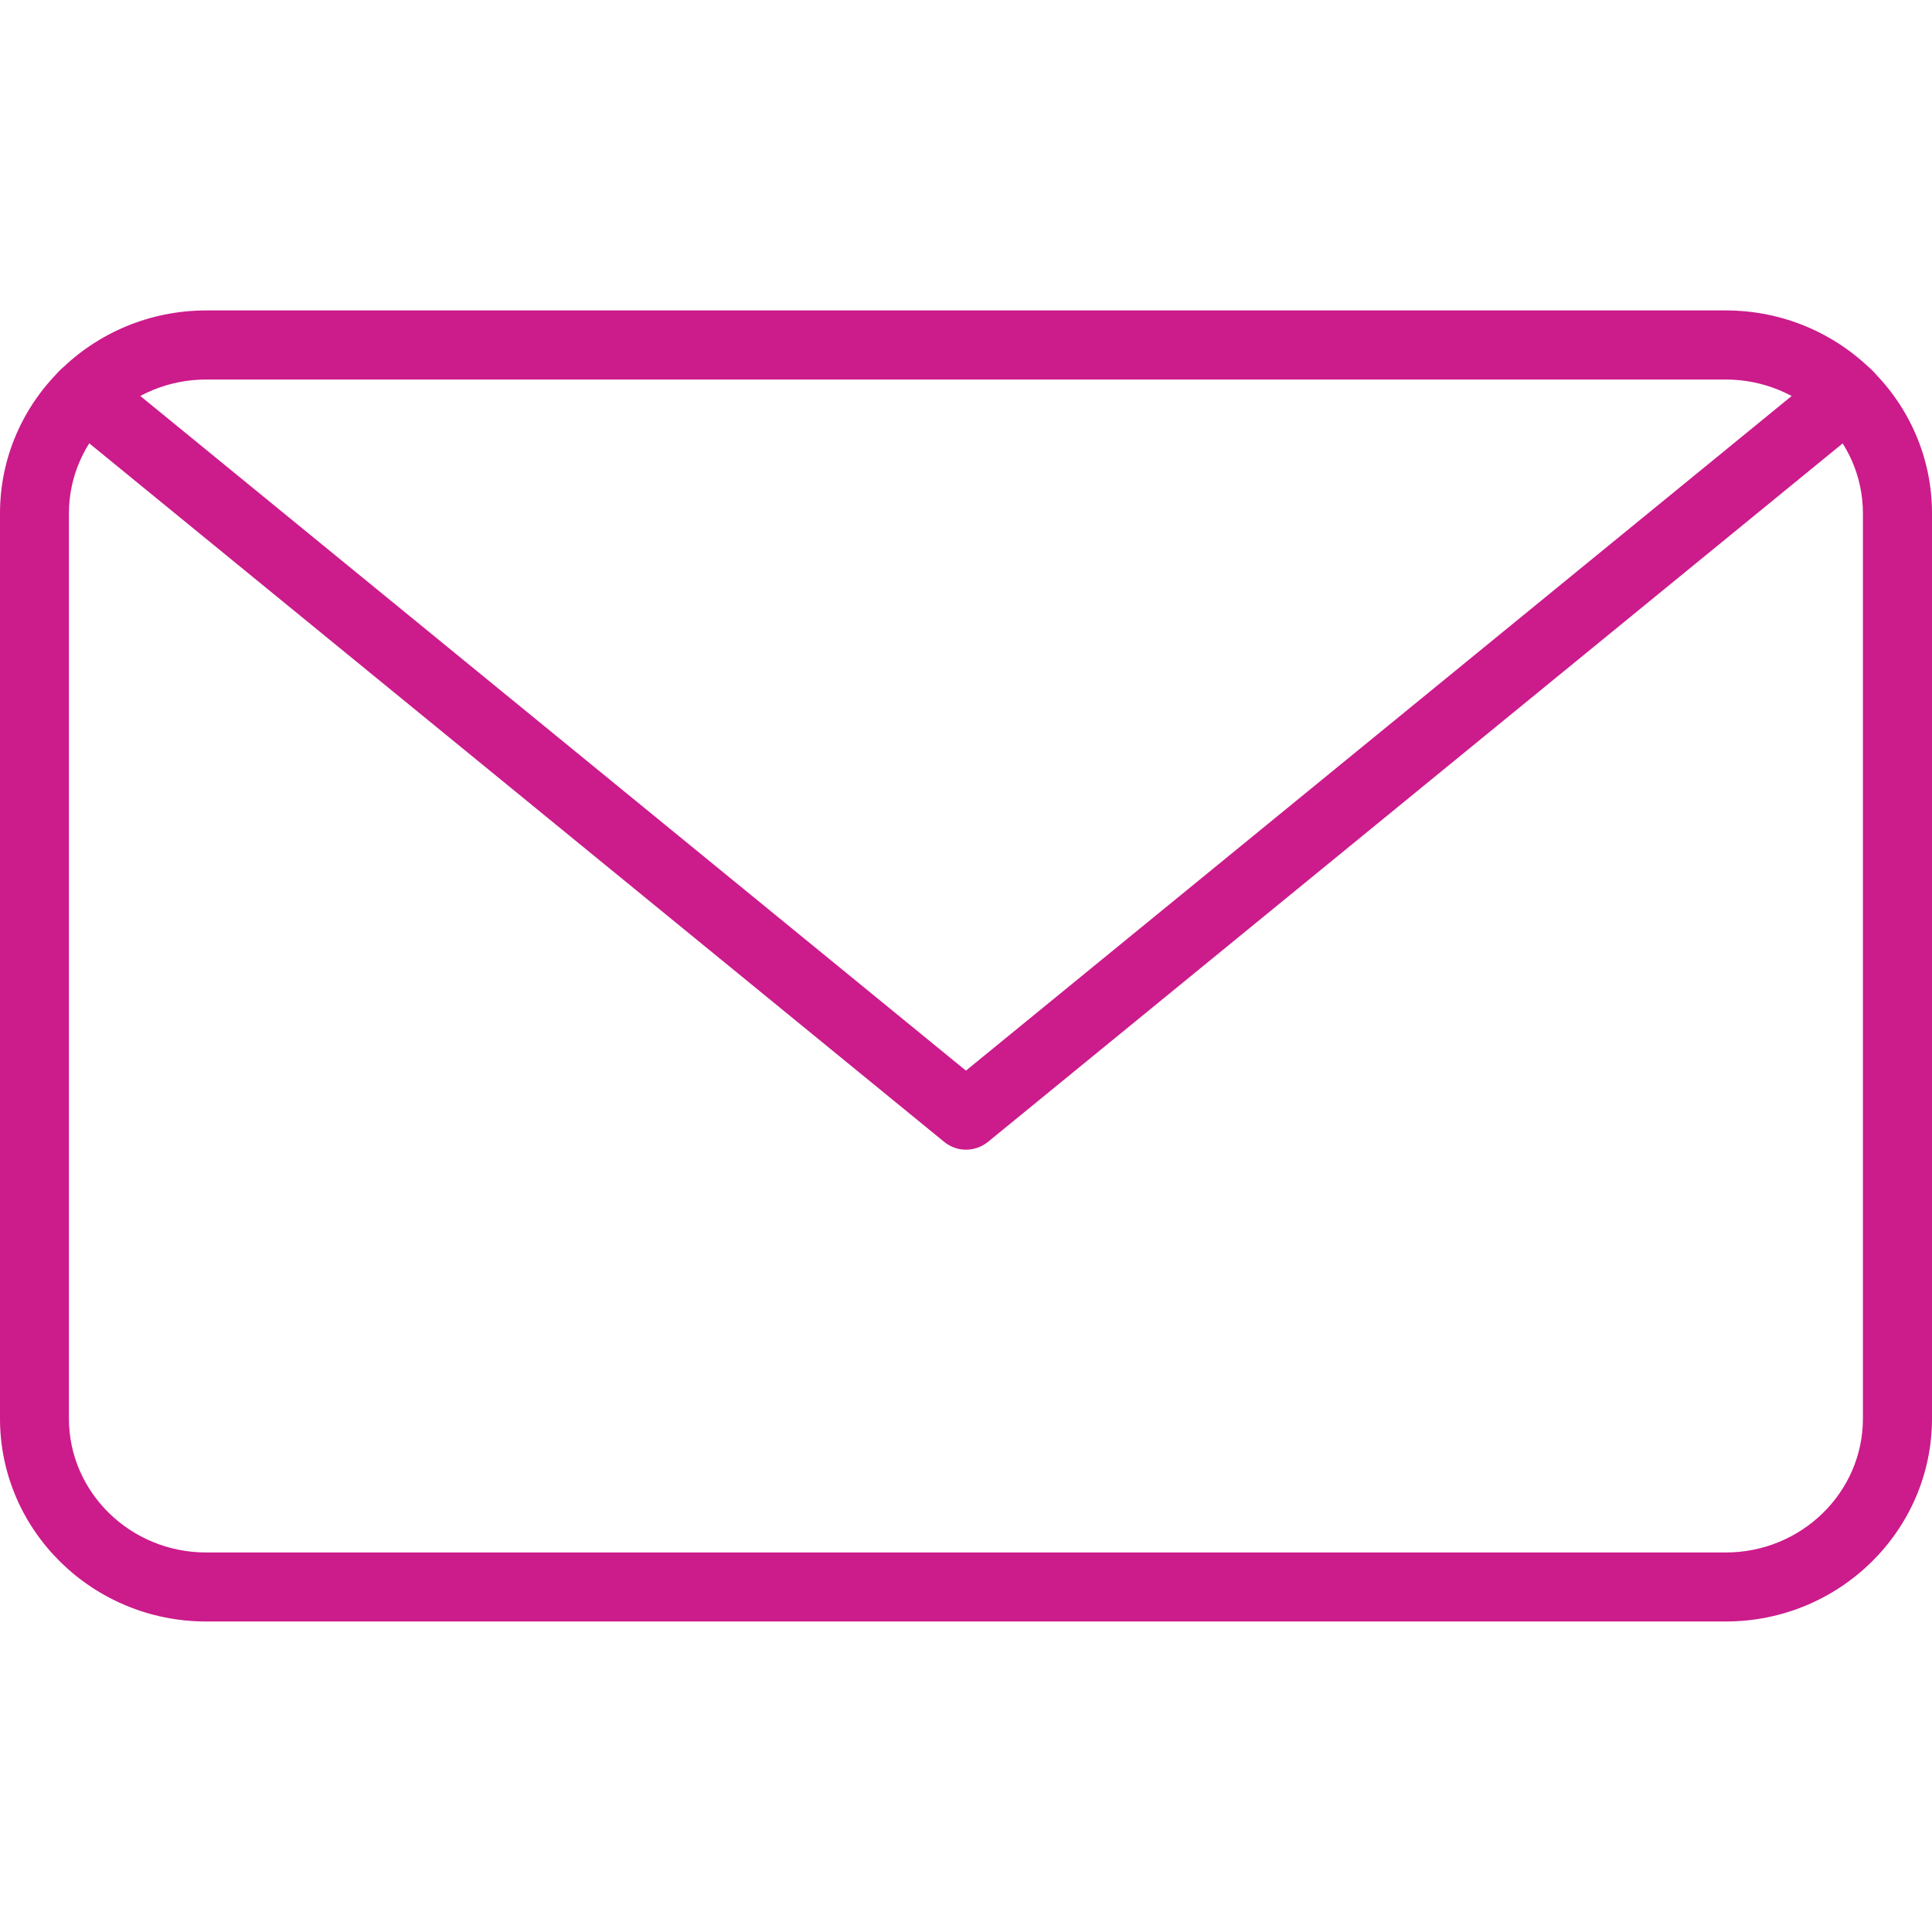
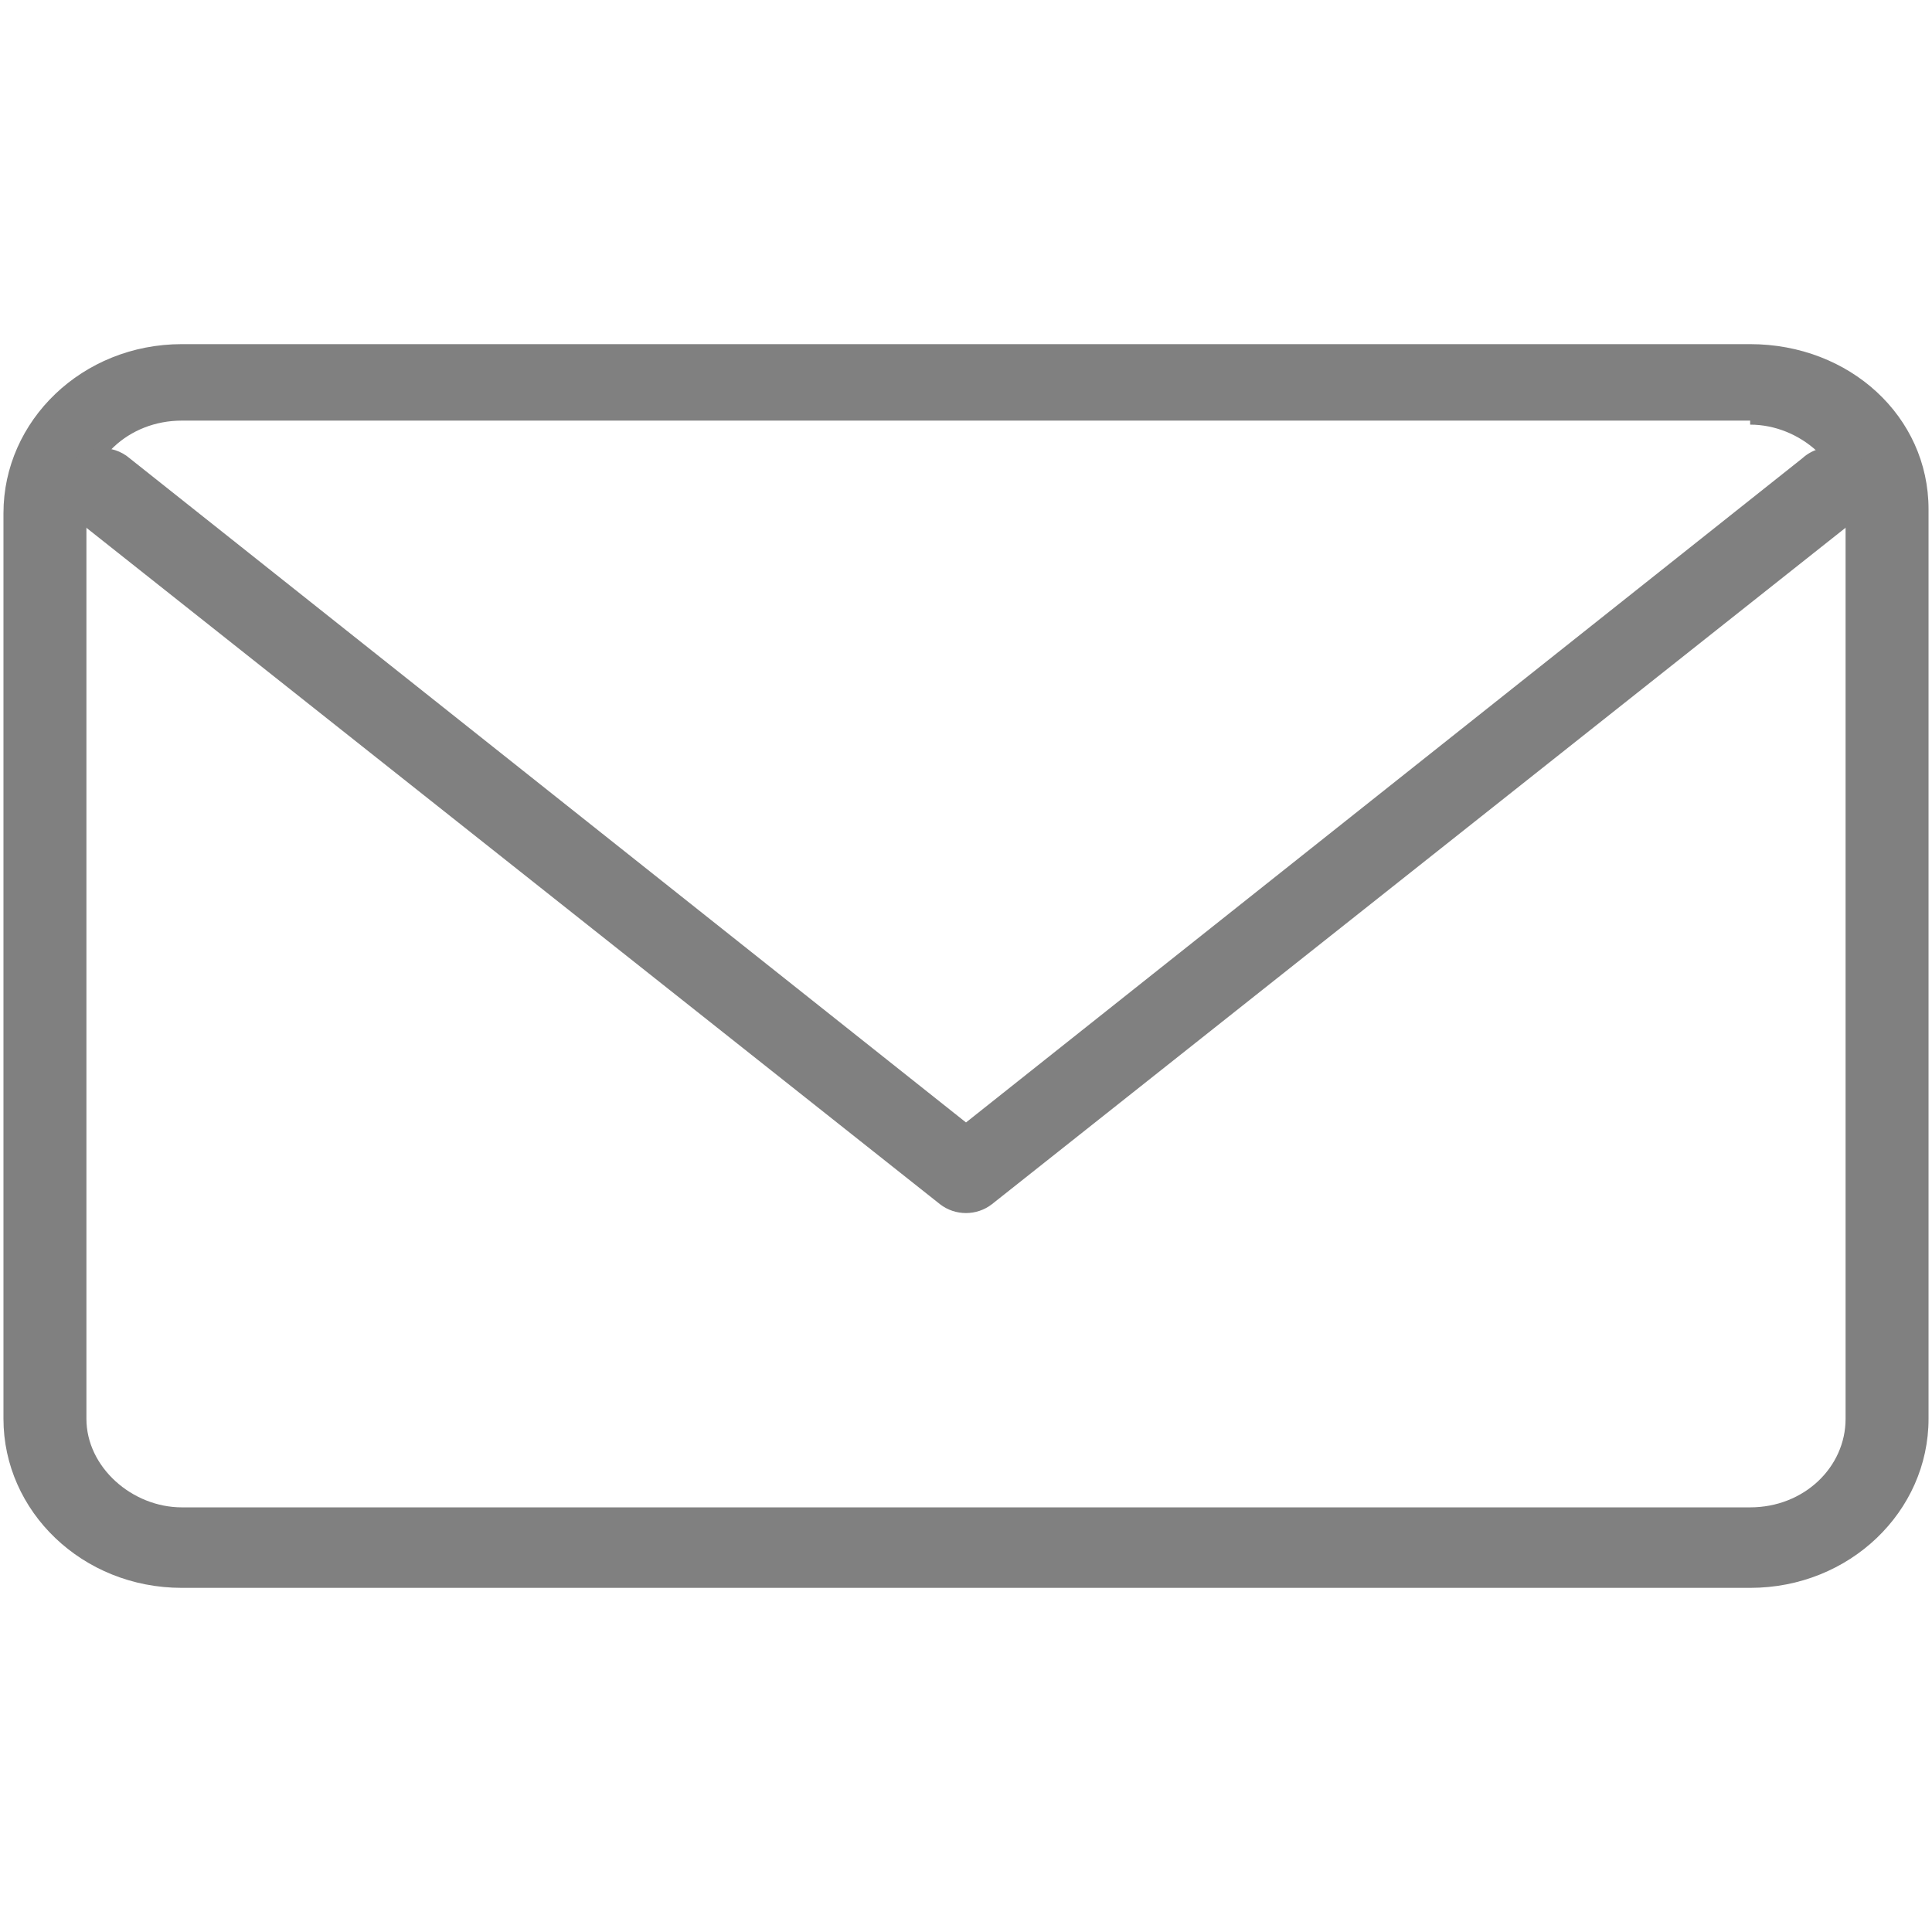
- <svg xmlns="http://www.w3.org/2000/svg" version="1.1" id="Layer_1" x="0px" y="0px" width="25px" height="25px" viewBox="0 0 25 25" enable-background="new 0 0 25 25" xml:space="preserve">
-   <g>
-     <path fill="#CC1B8B" d="M22.331,20.982H2.668C1.197,20.982,0,19.805,0,18.357V6.642c0-1.447,1.197-2.625,2.669-2.625h19.663   c1.471,0,2.668,1.177,2.668,2.625v11.715C24.999,19.805,23.802,20.982,22.331,20.982z M2.668,4.911   c-0.979,0-1.776,0.777-1.776,1.731v11.715c0,0.955,0.797,1.732,1.776,1.732h19.663c0.979,0,1.775-0.777,1.775-1.732V6.642   c0-0.955-0.797-1.731-1.775-1.731H2.668z" />
-     <path fill="#CC1B8B" d="M12.499,14.877c-0.1,0-0.199-0.034-0.281-0.101L0.809,5.454c-0.191-0.156-0.22-0.437-0.063-0.628   s0.438-0.219,0.628-0.063l11.125,9.091l11.127-9.091c0.191-0.157,0.471-0.127,0.629,0.063c0.154,0.191,0.127,0.472-0.064,0.628   l-11.408,9.323C12.7,14.843,12.599,14.877,12.499,14.877z" />
-   </g>
+ <svg xmlns="http://www.w3.org/2000/svg" id="svg2985" viewBox="0 0 48 48" version="1.1" width="100%" height="100%">
+   <defs id="defs11" />
+   <path style="fill:#808080" d="m 43.482,10.55 c 1.237,0 2.371,1 2.371,2.2 v 22.5 c 0,1.2 -1.031,2.2 -2.371,2.2 H 4.518 c -1.237,0 -2.371,-1 -2.371,-2.2 v -22.6 c 0,-1.2 1.031,-2.2 2.371,-2.2 h 38.964 m 0,-1.9 H 4.518 c -2.474,0 -4.432,1.9 -4.432,4.2 v 22.5 c 0,2.3 1.958,4.2 4.432,4.2 h 38.964 c 2.474,0 4.432,-1.9 4.432,-4.2 v -22.6 c 0,-2.3 -1.958,-4.1 -4.432,-4.1 z" id="path4419" />
+   <path style="font-size:medium;font-style:normal;font-variant:normal;font-weight:normal;font-stretch:normal;text-indent:0;text-align:start;text-decoration:none;line-height:normal;letter-spacing:normal;word-spacing:normal;text-transform:none;direction:ltr;block-progression:tb;writing-mode:lr-tb;text-anchor:start;baseline-shift:baseline;color:#000000;fill:#808080;fill-opacity:1;stroke:none;stroke-width:2;marker:none;visibility:visible;display:inline;overflow:visible;enable-background:accumulate;font-family:Sans;-inkscape-font-specification:Sans" d="M 2.45,11.137 A 1.031,1 0 0 0 1.902,12.919 l 21.453,17 a 1.031,1 0 0 0 1.288,0 l 21.453,-17 A 1.031,1 0 1 0 44.777,11.387 L 24,27.887 3.223,11.387 a 1.031,1 0 0 0 -0.773,-0.25 z" id="polyline4421" />
</svg>
